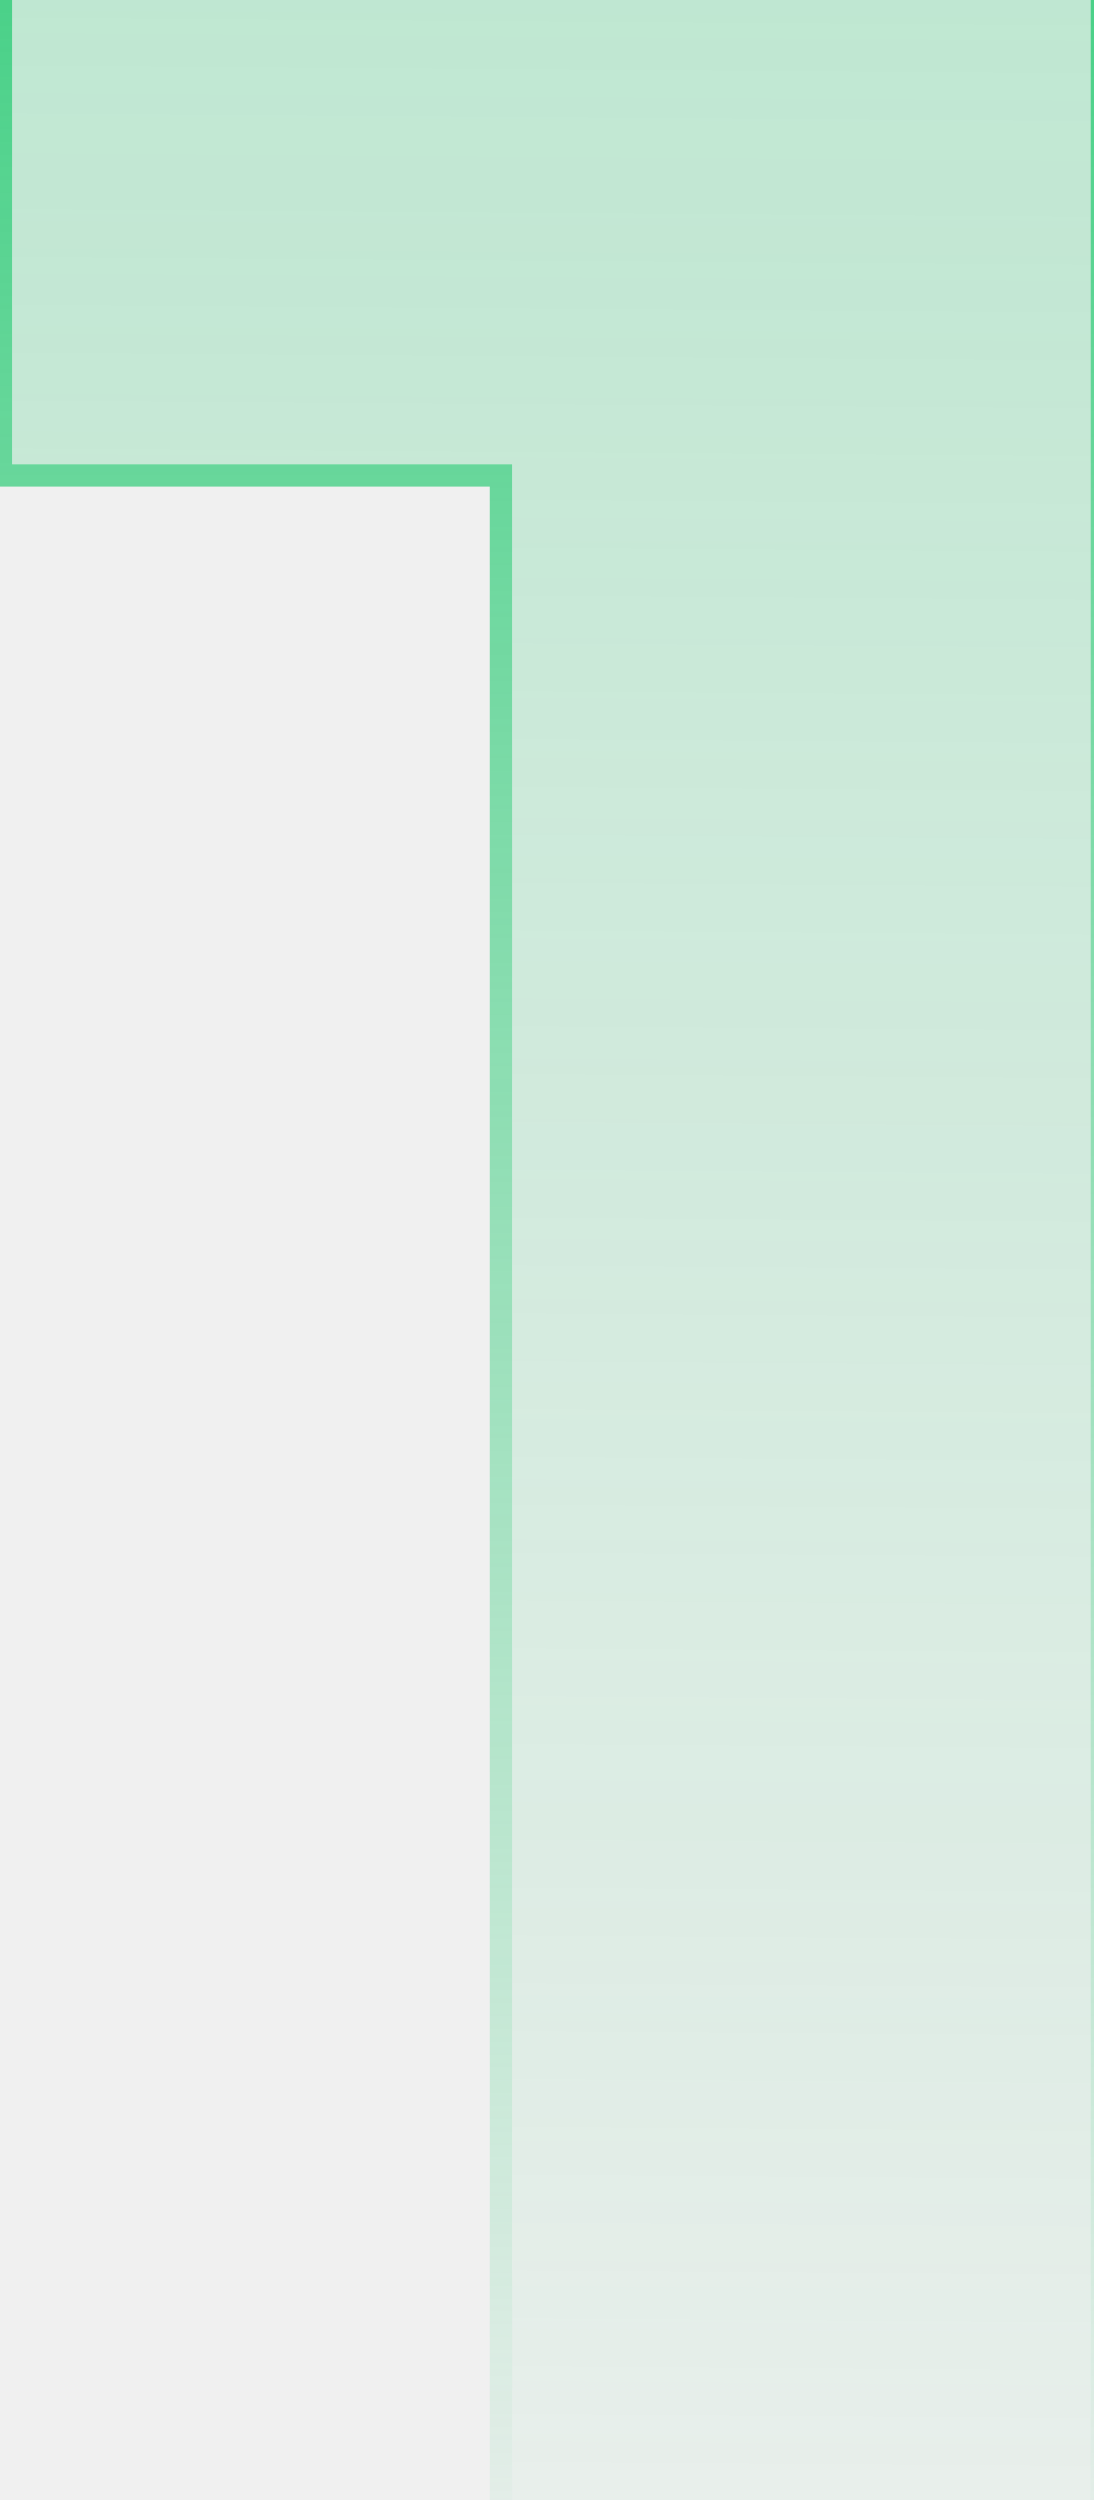
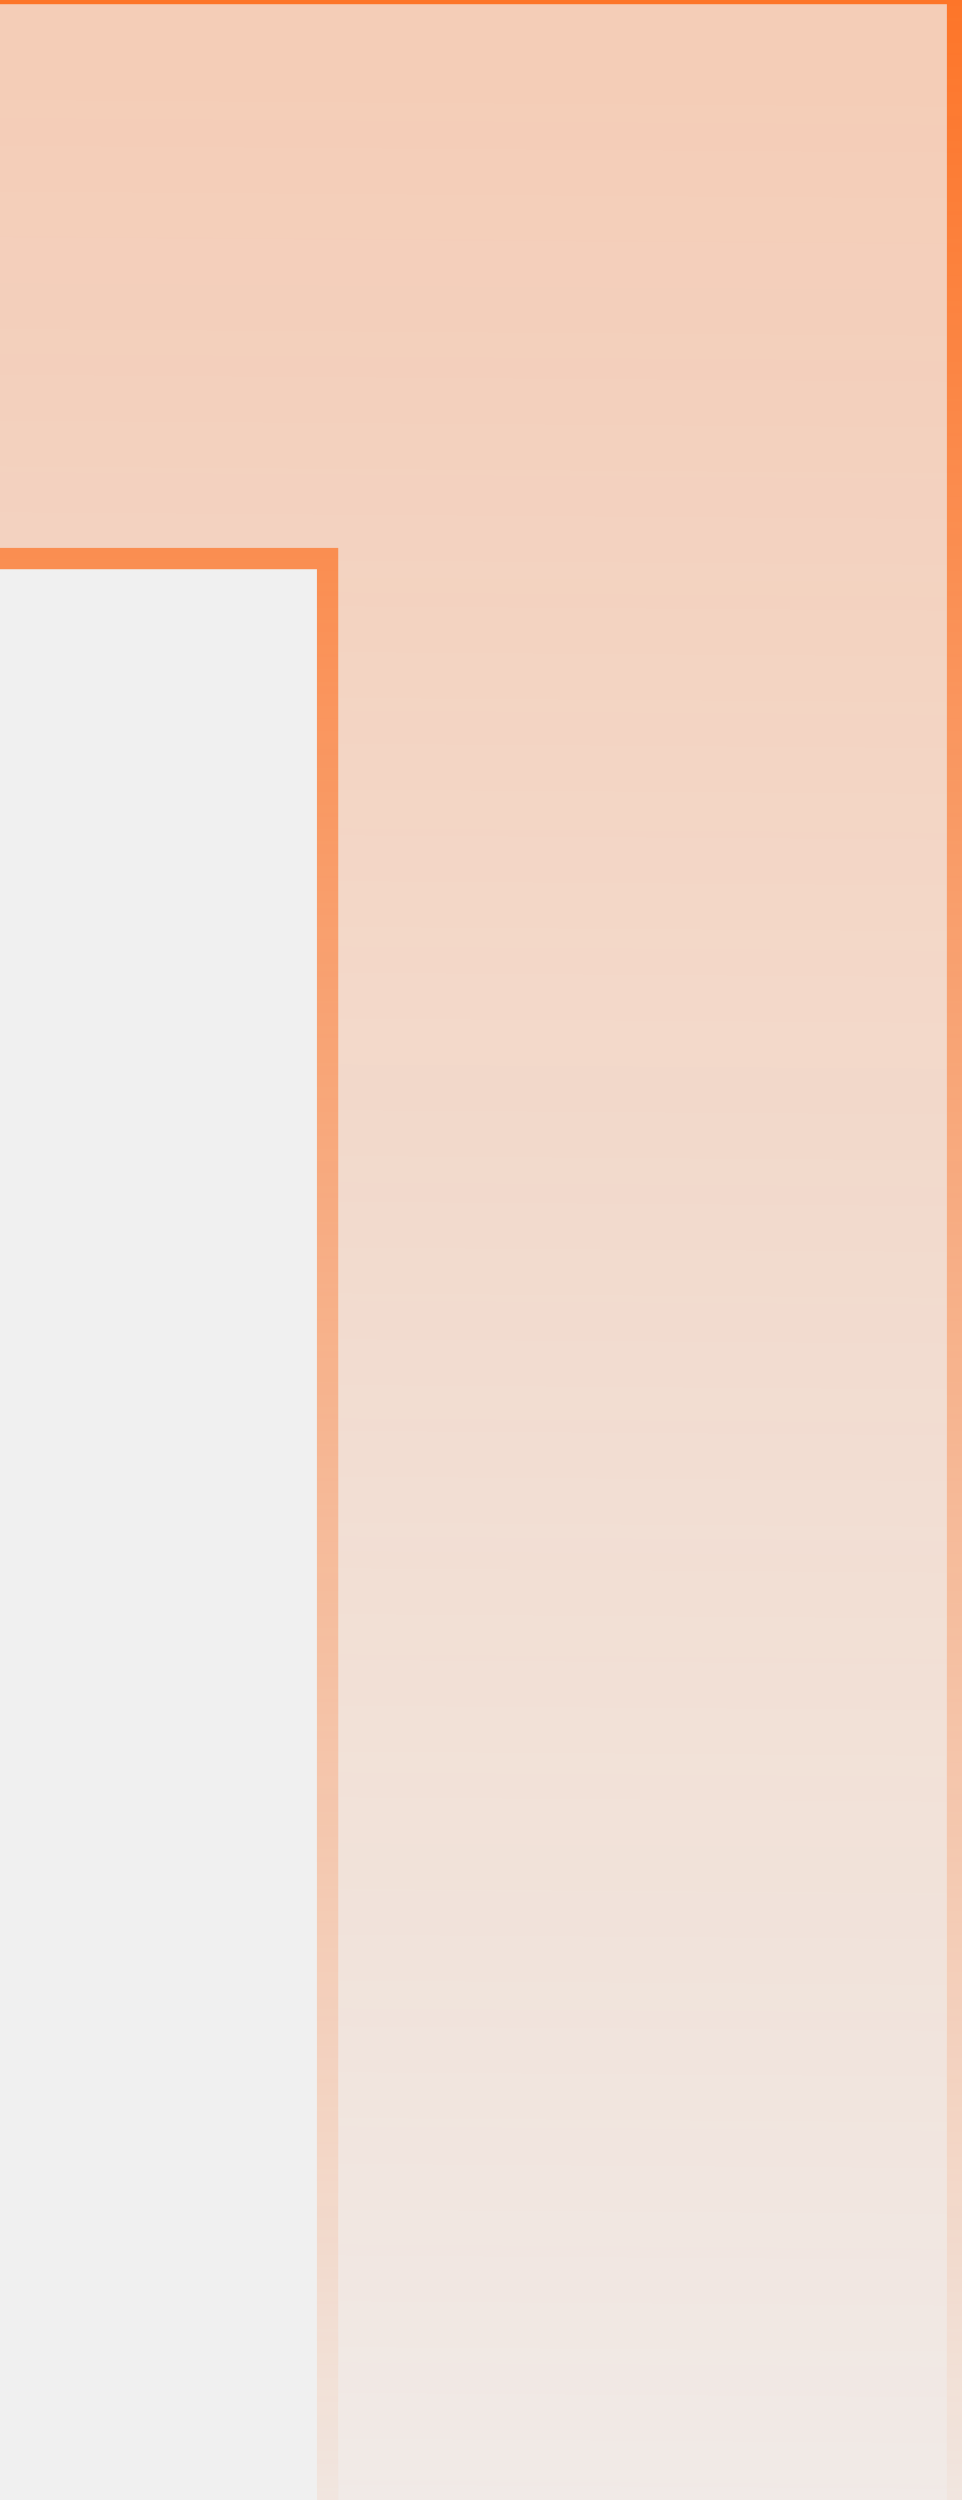
- <svg xmlns="http://www.w3.org/2000/svg" width="49" height="112" viewBox="0 0 49 112" fill="none">
-   <mask id="path-1-outside-1_155_1306" maskUnits="userSpaceOnUse" x="-1" y="-1" width="51" height="114" fill="black">
-     <rect fill="white" x="-1" y="-1" width="51" height="114" />
-     <path d="M22.942 112V9.6L34.142 20.8H0.542V-7.62939e-06H48.862V112H22.942Z" />
+ <svg xmlns="http://www.w3.org/2000/svg" width="45" height="117" viewBox="0 0 45 117" fill="none">
+   <mask id="path-1-outside-1_1_1275" maskUnits="userSpaceOnUse" x="-2" y="-1" width="48" height="119" fill="black">
+     <rect fill="white" x="-2" y="-1" width="48" height="119" />
+     <path d="M-0.008 25.64V0.2H44.312V117H15.832V25.64H-0.008Z" />
  </mask>
-   <path d="M22.942 112V9.6L34.142 20.8H0.542V-7.62939e-06H48.862V112H22.942Z" fill="url(#paint0_linear_155_1306)" fill-opacity="0.25" />
-   <path d="M22.942 112H21.942V113H22.942V112ZM22.942 9.6L23.649 8.893L21.942 7.186V9.6H22.942ZM34.142 20.8V21.8H36.556L34.849 20.093L34.142 20.8ZM0.542 20.8H-0.458V21.8H0.542V20.8ZM0.542 -7.62939e-06V-1H-0.458V-7.62939e-06H0.542ZM48.862 -7.62939e-06H49.862V-1H48.862V-7.62939e-06ZM48.862 112V113H49.862V112H48.862ZM23.942 112V9.6H21.942V112H23.942ZM22.235 10.307L33.435 21.507L34.849 20.093L23.649 8.893L22.235 10.307ZM34.142 19.8H0.542V21.8H34.142V19.8ZM1.542 20.8V-7.62939e-06H-0.458V20.8H1.542ZM0.542 1H48.862V-1H0.542V1ZM47.862 -7.62939e-06V112H49.862V-7.62939e-06H47.862ZM48.862 111H22.942V113H48.862V111Z" fill="url(#paint1_linear_155_1306)" mask="url(#path-1-outside-1_155_1306)" />
+   <path d="M-0.008 25.64V0.2H44.312V117H15.832V25.64H-0.008Z" fill="url(#paint0_linear_1_1275)" fill-opacity="0.25" />
+   <path d="M-0.008 25.64H-1.008V26.64H-0.008V25.64ZM-0.008 0.2V-0.8H-1.008V0.2H-0.008ZM44.312 0.2H45.312V-0.8H44.312V0.2ZM44.312 117V118H45.312V117H44.312ZM15.832 117H14.832V118H15.832V117ZM15.832 25.64H16.832V24.64H15.832V25.64ZM0.992 25.64V0.2H-1.008V25.64H0.992ZM-0.008 1.2H44.312V-0.8H-0.008V1.2ZM43.312 0.2V117H45.312V0.2H43.312ZM44.312 116H15.832V118H44.312V116ZM16.832 117V25.64H14.832V117H16.832ZM15.832 24.64H-0.008V26.64H15.832V24.64Z" fill="url(#paint1_linear_1_1275)" mask="url(#path-1-outside-1_1_1275)" />
  <defs>
-     <linearGradient id="paint0_linear_155_1306" x1="32.017" y1="-1.667" x2="31.043" y2="135.002" gradientUnits="userSpaceOnUse">
-       <stop stop-color="#2ACB74" />
-       <stop offset="1" stop-color="#2ACB74" stop-opacity="0" />
+     <linearGradient id="paint0_linear_1_1275" x1="27.017" y1="4.333" x2="26.043" y2="141.002" gradientUnits="userSpaceOnUse">
+       <stop stop-color="#FF630C" />
+       <stop offset="1" stop-color="#FF630C" stop-opacity="0" />
    </linearGradient>
-     <linearGradient id="paint1_linear_155_1306" x1="32.017" y1="-25" x2="32.017" y2="121.667" gradientUnits="userSpaceOnUse">
-       <stop stop-color="#29CB74" />
-       <stop offset="1" stop-color="#29CB74" stop-opacity="0" />
+     <linearGradient id="paint1_linear_1_1275" x1="27.017" y1="-19" x2="27.017" y2="127.667" gradientUnits="userSpaceOnUse">
+       <stop stop-color="#FF630C" />
+       <stop offset="1" stop-color="#FF630C" stop-opacity="0" />
    </linearGradient>
  </defs>
</svg>
